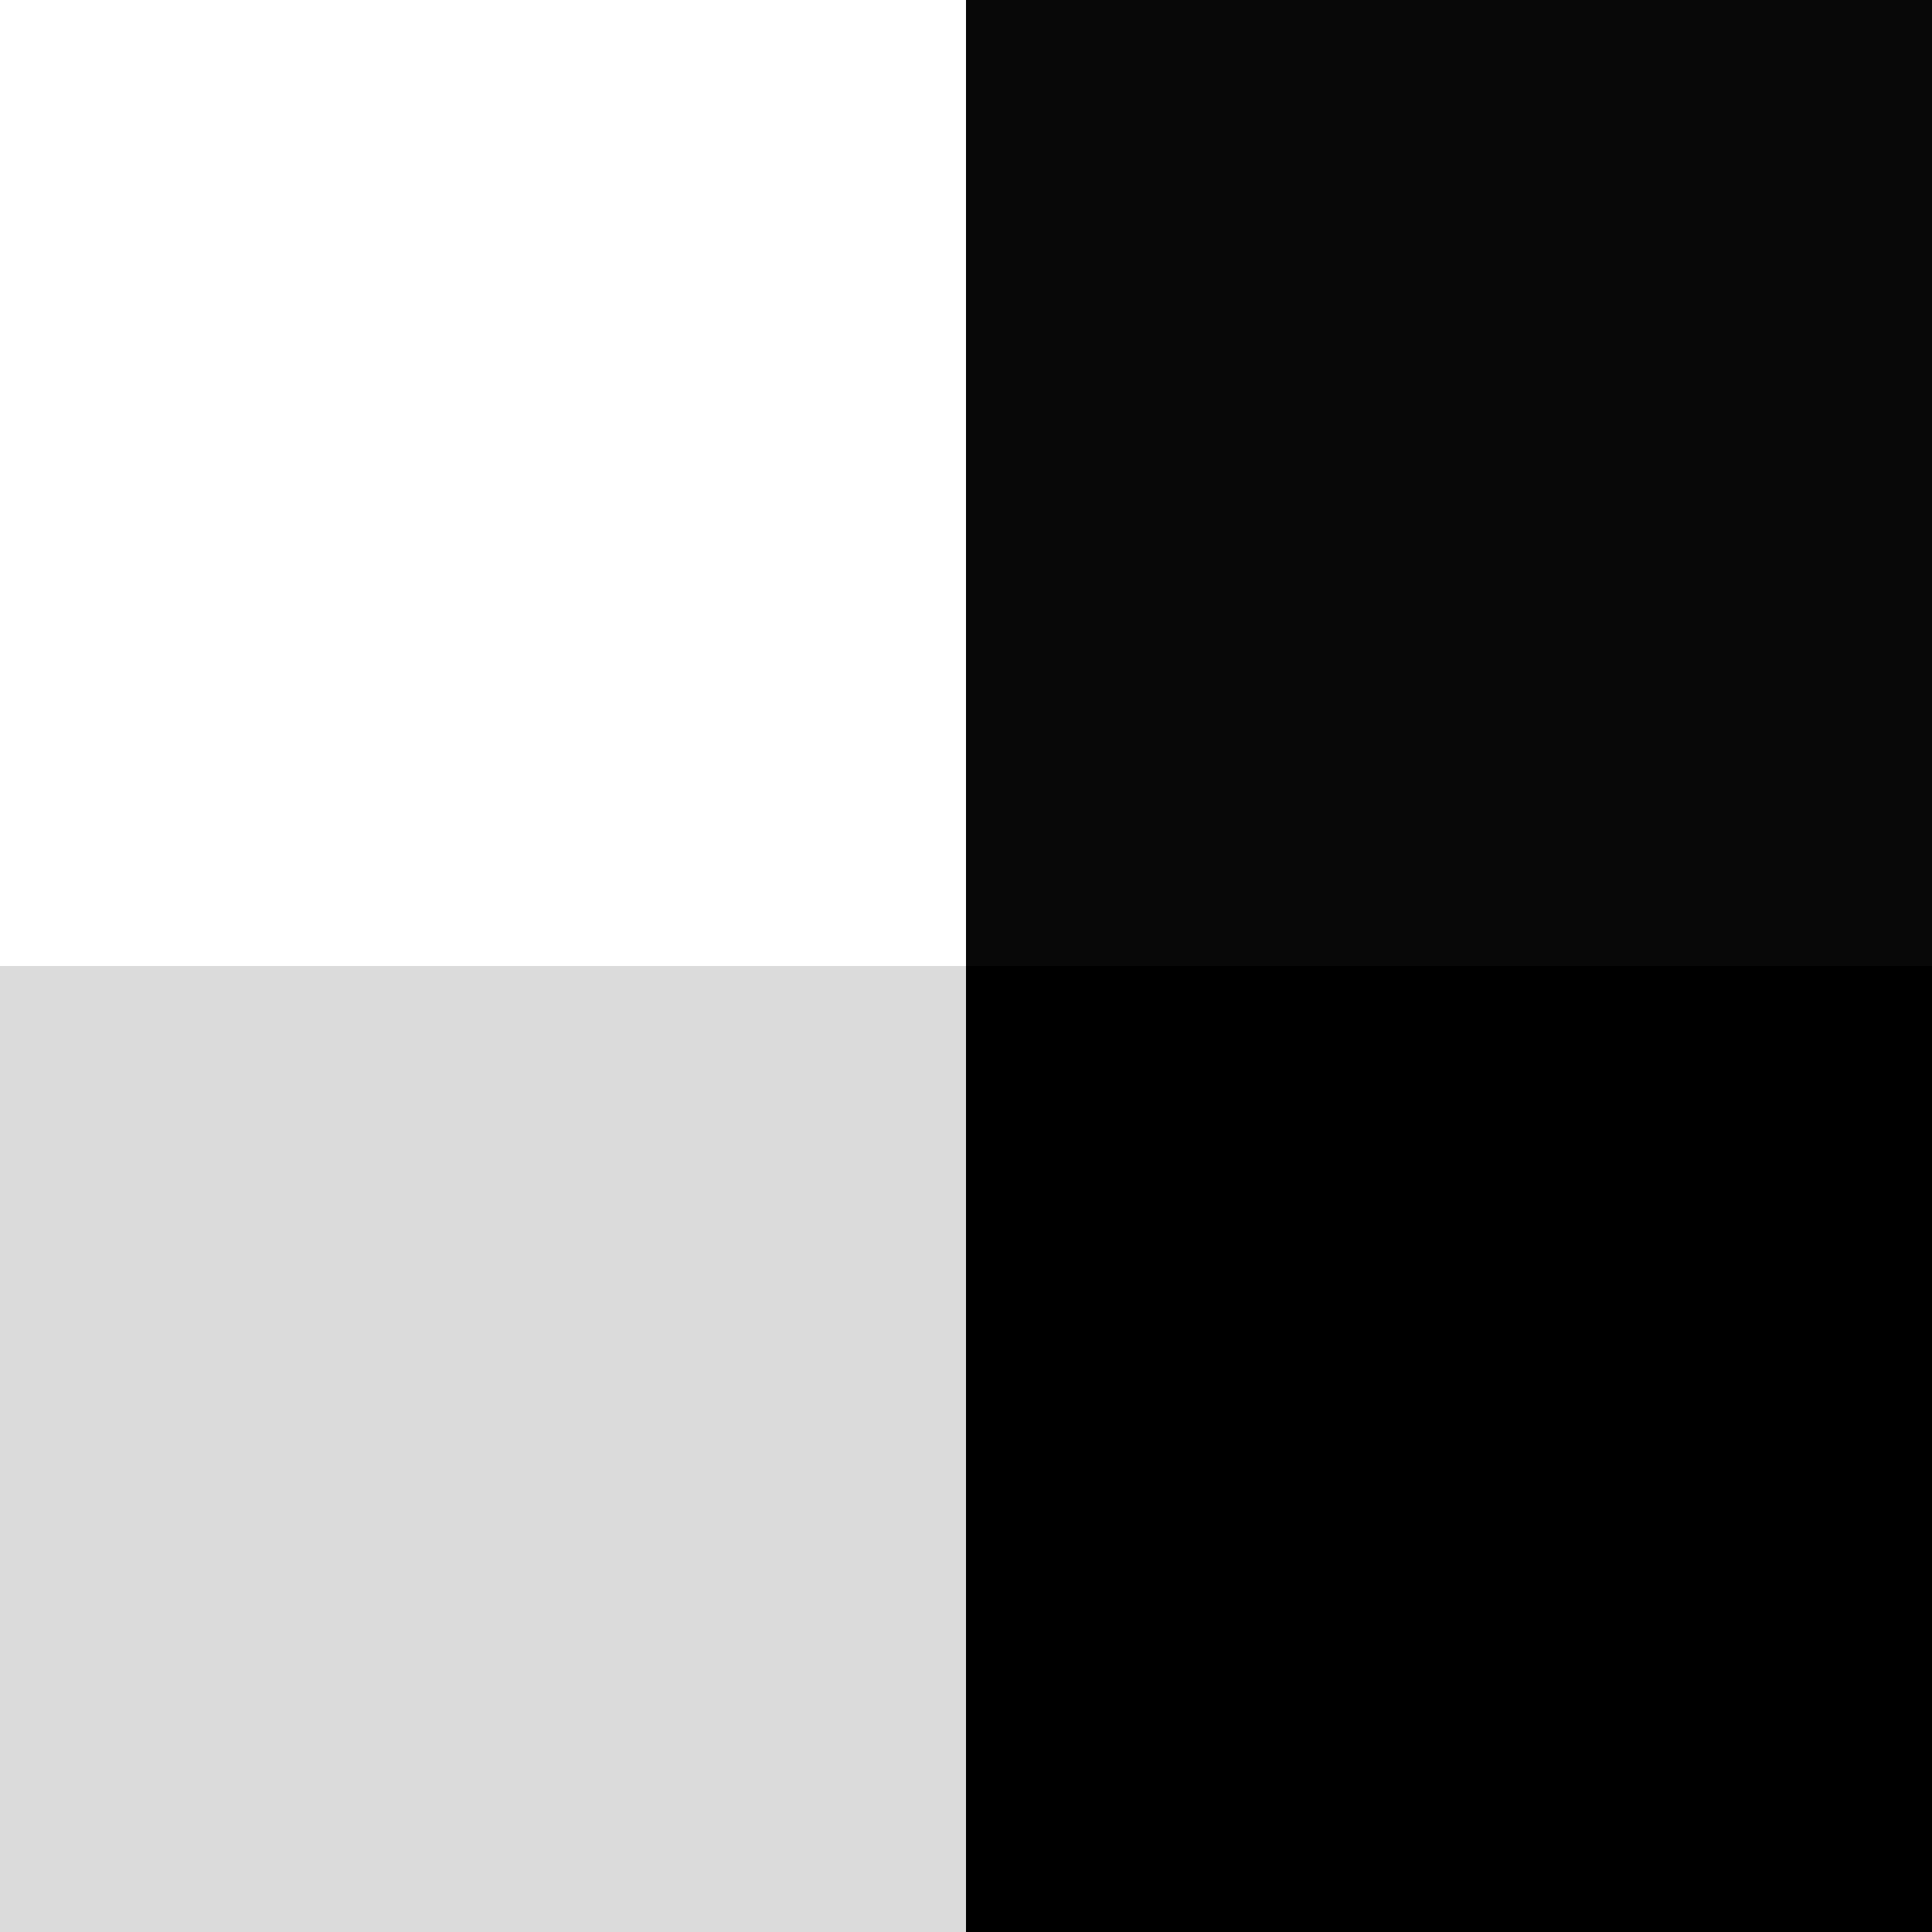
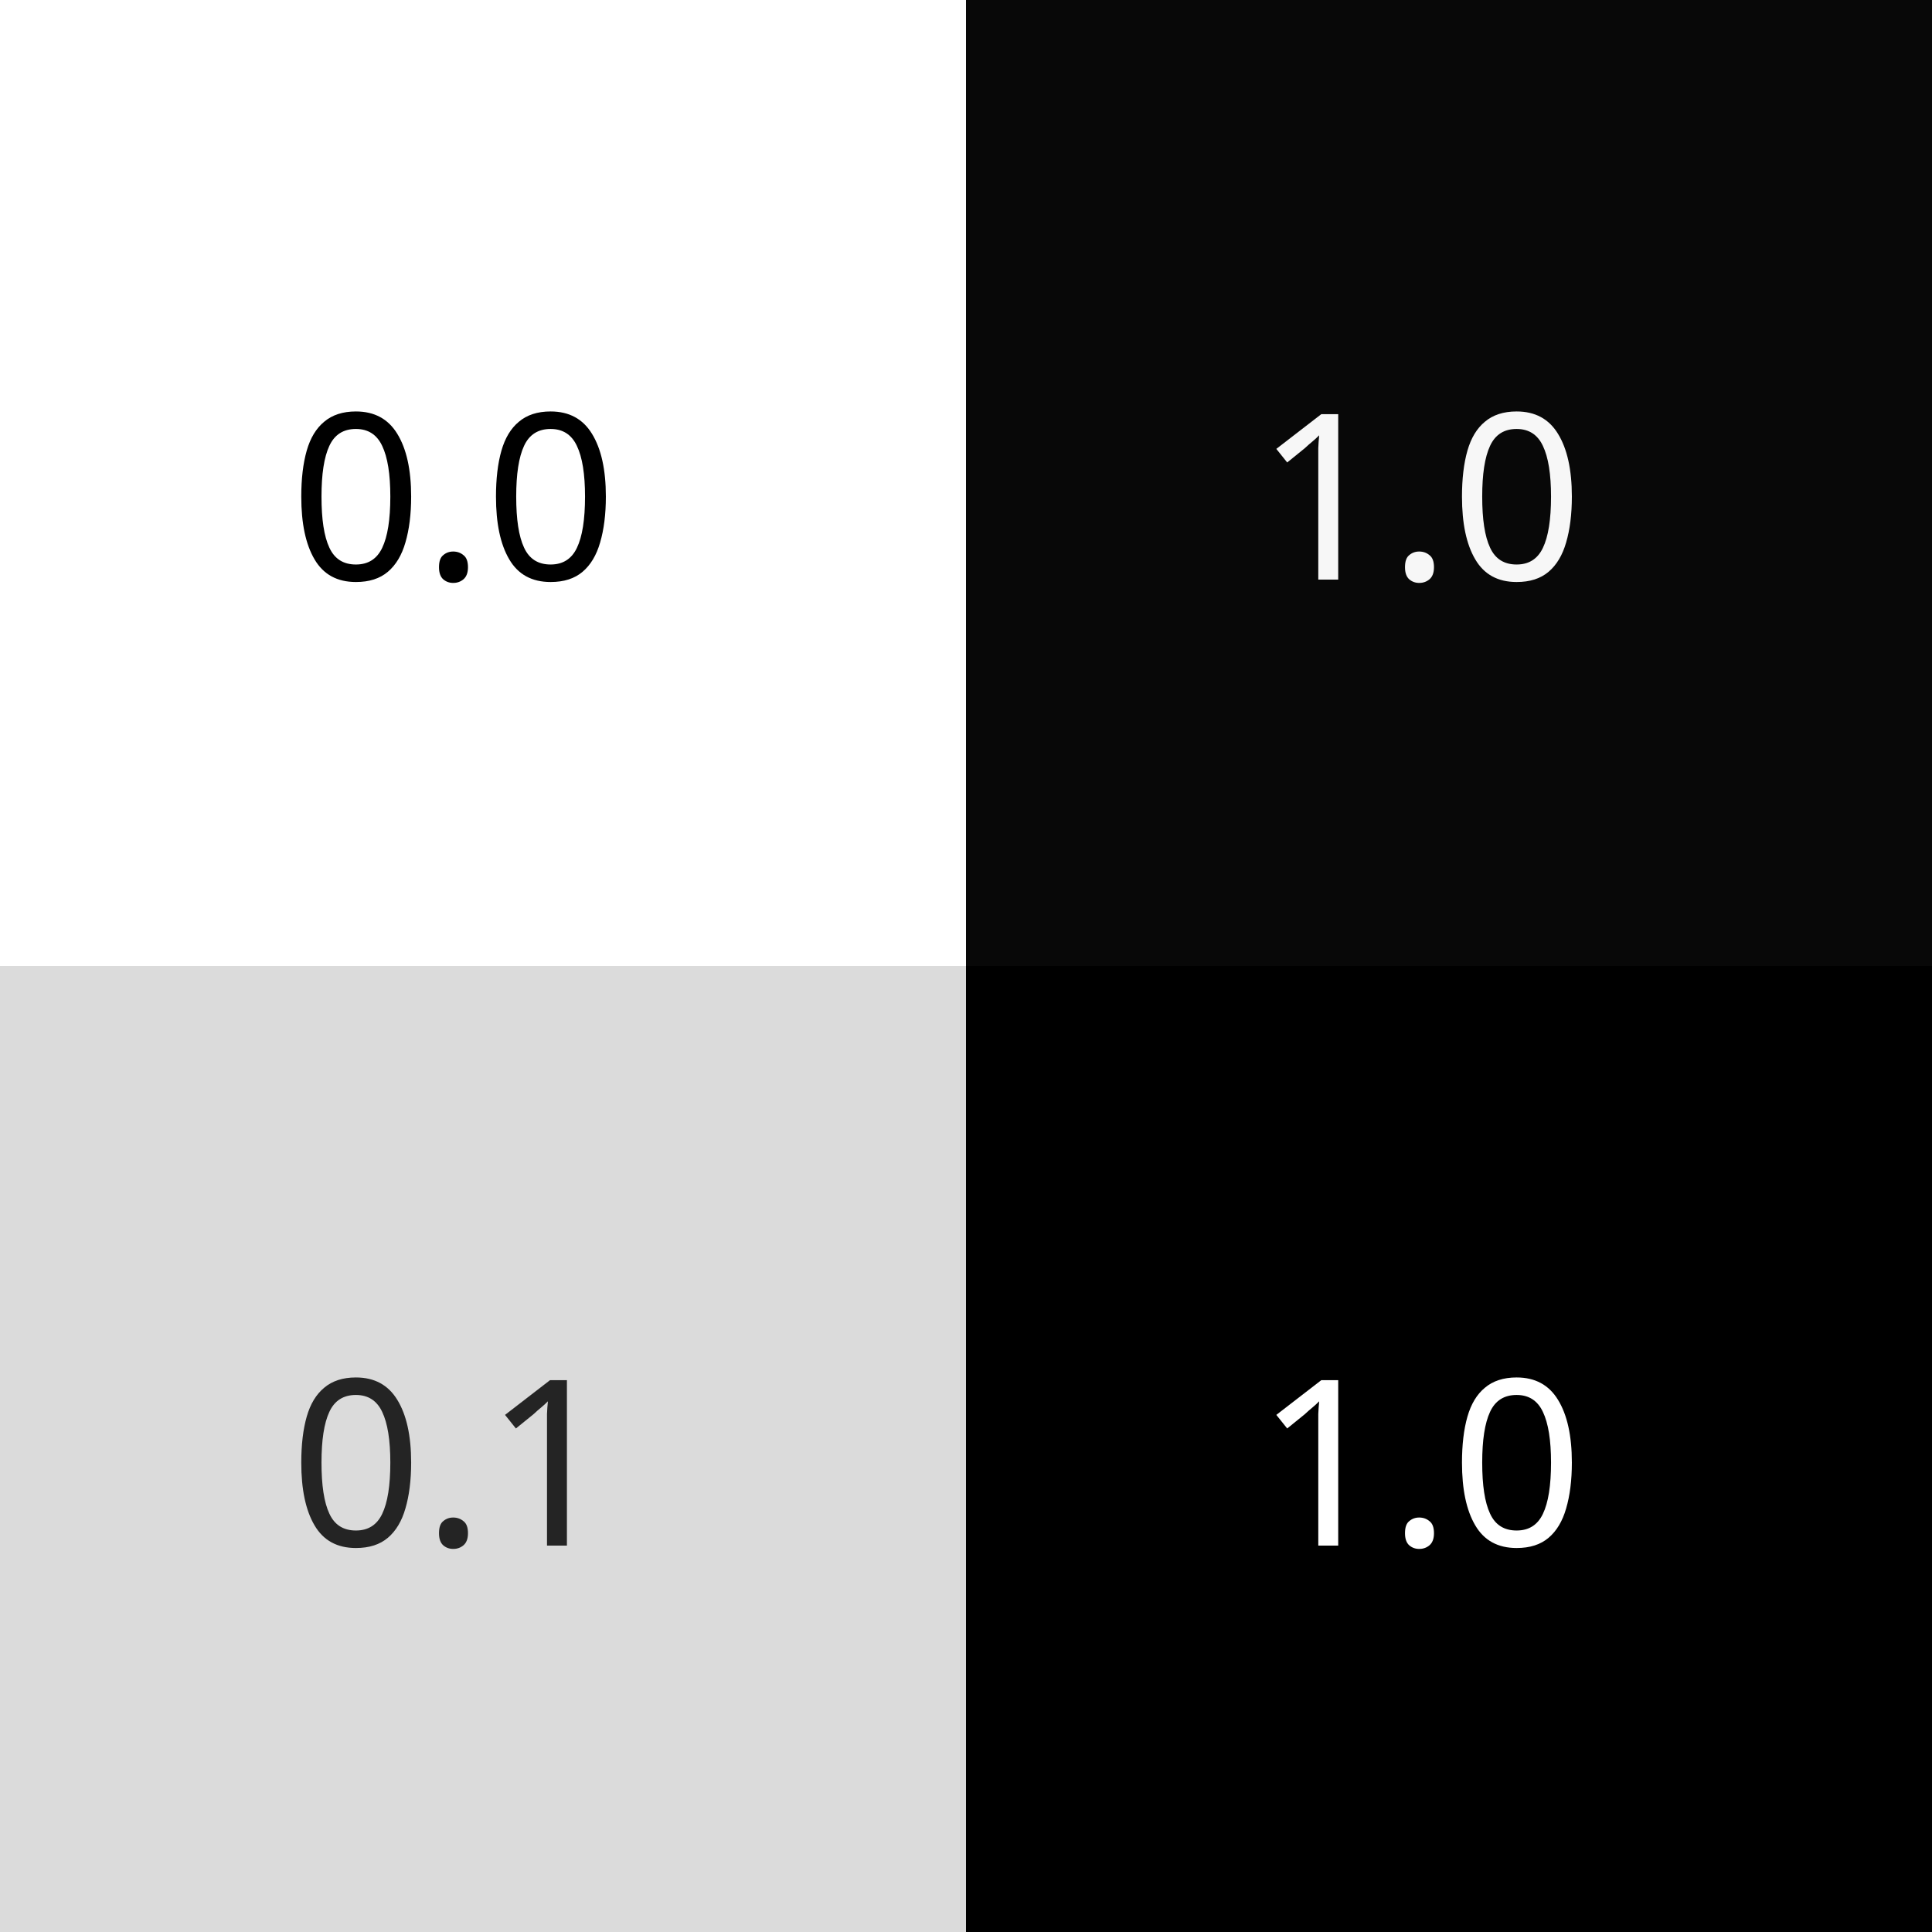
<svg xmlns="http://www.w3.org/2000/svg" width="100px" height="100px" version="1.1">
  <rect x="0" y="50" width="50" height="50" fill="rgb(219,219,219)" />
+   <text x="15" y="80" fill="rgb(36,36,36)" font-size="12" font-family="Verdana">0.1</text>
  <rect x="0" y="0" width="50" height="50" fill="rgb(255,255,255)" />
+   <text x="15" y="30" fill="rgb(0,0,0)" font-size="12" font-family="Verdana">0.0</text>
  <rect x="50" y="50" width="50" height="50" fill="rgb(0,0,0)" />
+   <text x="65" y="80" fill="rgb(255,255,255)" font-size="12" font-family="Verdana">1.0</text>
  <rect x="50" y="0" width="50" height="50" fill="rgb(8,8,8)" />
+   <text x="65" y="30" fill="rgb(247,247,247)" font-size="12" font-family="Verdana">1.0</text>
</svg>
